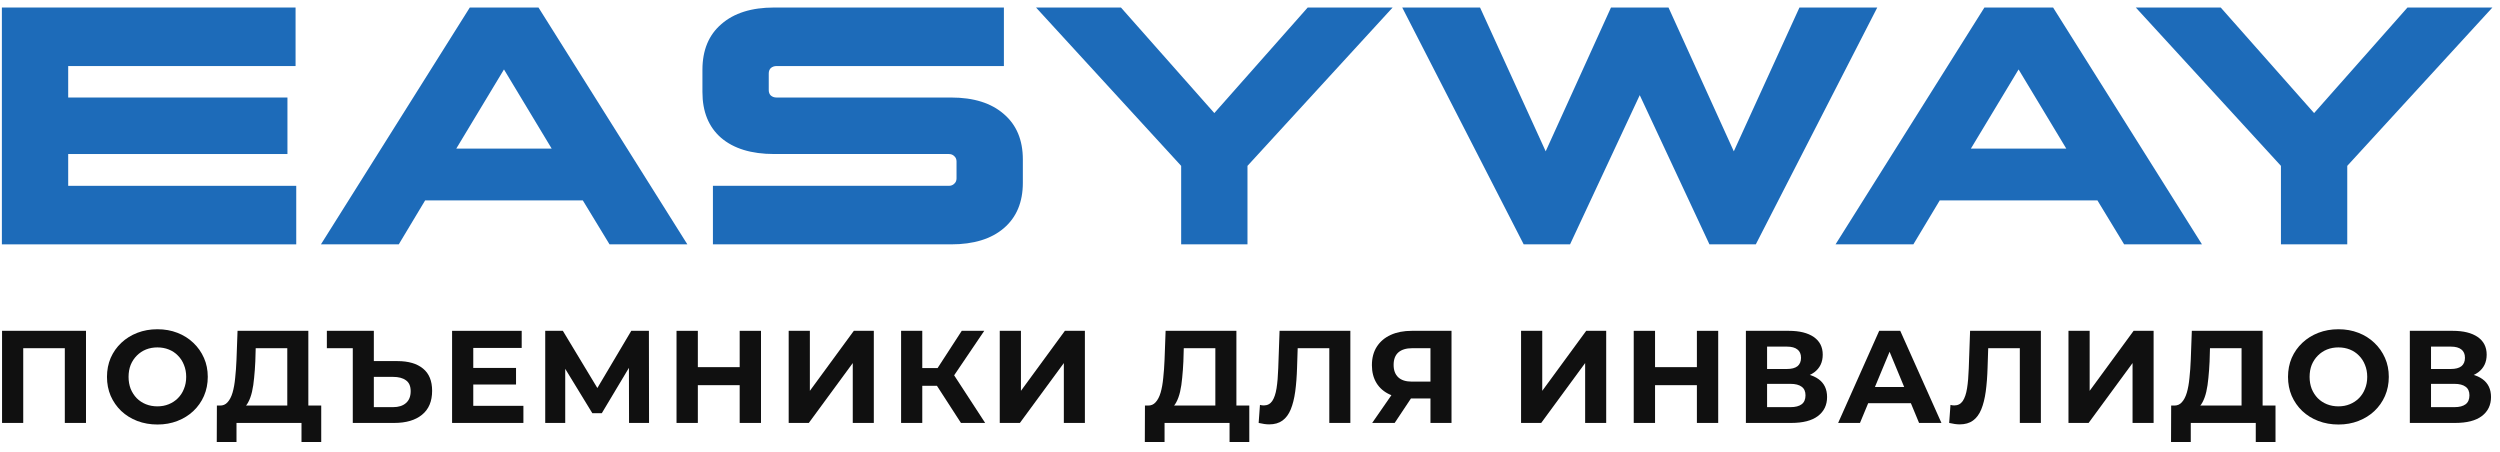
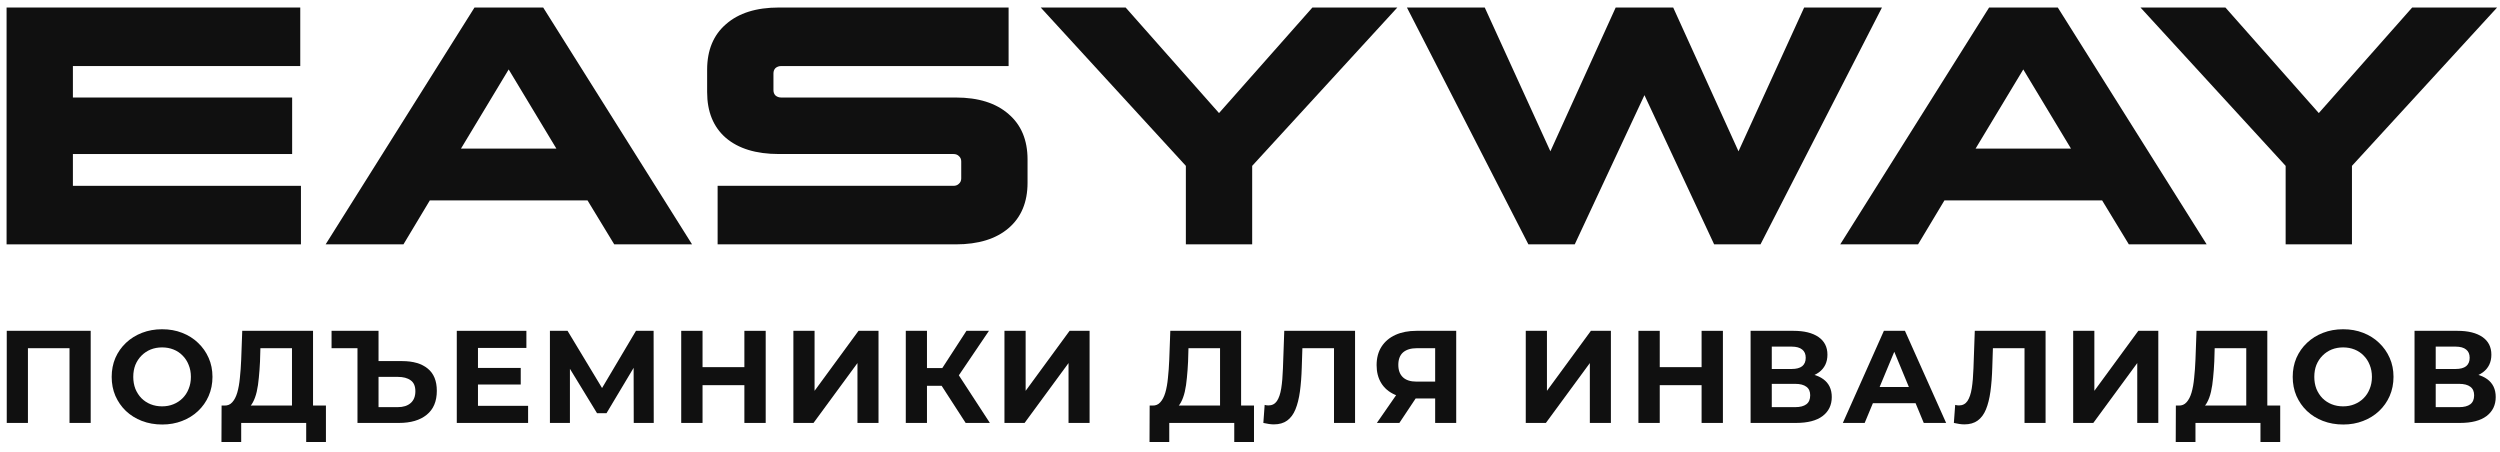
<svg xmlns="http://www.w3.org/2000/svg" width="266" height="48" viewBox="0 0 266 48" fill="none">
-   <path d="M30.584 16.388H7.256V19.772H31.52V26H0.2V0.8H31.448V7.028H7.256V10.376H30.584V16.388Z" fill="#1D6BB9" />
-   <path d="M57.295 0.8L73.135 26H64.855L62.011 21.32H45.235L42.427 26H34.147L49.987 0.8H57.295ZM53.623 7.388L48.547 15.812H58.699L53.623 7.388Z" fill="#1D6BB9" />
-   <path d="M101.199 26H75.855V19.772H100.947C101.187 19.772 101.379 19.7 101.523 19.556C101.691 19.412 101.775 19.22 101.775 18.98V17.18C101.775 16.94 101.691 16.748 101.523 16.604C101.379 16.46 101.187 16.388 100.947 16.388H82.371C79.947 16.388 78.063 15.812 76.719 14.66C75.399 13.508 74.739 11.888 74.739 9.8V7.424C74.739 5.336 75.411 3.716 76.755 2.564C78.099 1.388 79.971 0.8 82.371 0.8H106.815V7.028H82.623C82.383 7.028 82.179 7.1 82.011 7.244C81.867 7.388 81.795 7.58 81.795 7.82V9.584C81.795 9.824 81.867 10.016 82.011 10.16C82.179 10.304 82.383 10.376 82.623 10.376H101.199C103.599 10.376 105.471 10.964 106.815 12.14C108.159 13.292 108.831 14.9 108.831 16.964V19.448C108.831 21.512 108.159 23.12 106.815 24.272C105.471 25.424 103.599 26 101.199 26Z" fill="#1D6BB9" />
-   <path d="M110.232 0.8H119.268L129.204 12.032L139.14 0.8H148.176L132.732 17.648V26H125.676V17.648L110.232 0.8Z" fill="#1D6BB9" />
-   <path d="M199.741 0.8L186.817 26H181.885L174.469 10.124L167.053 26H162.121L149.197 0.8H157.477L164.461 16.1L171.409 0.8H177.529L184.477 16.1L191.461 0.8H199.741Z" fill="#1D6BB9" />
-   <path d="M218.449 0.8L234.289 26H226.009L223.165 21.32H206.389L203.581 26H195.301L211.141 0.8H218.449ZM214.777 7.388L209.701 15.812H219.853L214.777 7.388Z" fill="#1D6BB9" />
-   <path d="M227.248 0.8H236.284L246.22 12.032L256.156 0.8H265.192L249.748 17.648V26H242.692V17.648L227.248 0.8Z" fill="#1D6BB9" />
-   <path d="M0.218 45V35.2H9.15V45H6.896V36.53L7.414 37.048H1.954L2.472 36.53V45H0.218Z" fill="#101010" />
-   <path d="M16.759 45.168C15.985 45.168 15.266 45.042 14.603 44.79C13.95 44.538 13.381 44.183 12.895 43.726C12.419 43.269 12.046 42.732 11.775 42.116C11.514 41.5 11.383 40.828 11.383 40.1C11.383 39.372 11.514 38.7 11.775 38.084C12.046 37.468 12.424 36.931 12.909 36.474C13.395 36.017 13.964 35.662 14.617 35.41C15.271 35.158 15.98 35.032 16.745 35.032C17.52 35.032 18.229 35.158 18.873 35.41C19.527 35.662 20.091 36.017 20.567 36.474C21.053 36.931 21.431 37.468 21.701 38.084C21.972 38.691 22.107 39.363 22.107 40.1C22.107 40.828 21.972 41.505 21.701 42.13C21.431 42.746 21.053 43.283 20.567 43.74C20.091 44.188 19.527 44.538 18.873 44.79C18.229 45.042 17.525 45.168 16.759 45.168ZM16.745 43.236C17.184 43.236 17.585 43.161 17.949 43.012C18.323 42.863 18.649 42.648 18.929 42.368C19.209 42.088 19.424 41.757 19.573 41.374C19.732 40.991 19.811 40.567 19.811 40.1C19.811 39.633 19.732 39.209 19.573 38.826C19.424 38.443 19.209 38.112 18.929 37.832C18.659 37.552 18.337 37.337 17.963 37.188C17.59 37.039 17.184 36.964 16.745 36.964C16.307 36.964 15.901 37.039 15.527 37.188C15.163 37.337 14.841 37.552 14.561 37.832C14.281 38.112 14.062 38.443 13.903 38.826C13.754 39.209 13.679 39.633 13.679 40.1C13.679 40.557 13.754 40.982 13.903 41.374C14.062 41.757 14.277 42.088 14.547 42.368C14.827 42.648 15.154 42.863 15.527 43.012C15.901 43.161 16.307 43.236 16.745 43.236Z" fill="#101010" />
-   <path d="M30.567 43.992V37.048H27.207L27.165 38.476C27.137 39.083 27.095 39.657 27.039 40.198C26.992 40.739 26.918 41.234 26.815 41.682C26.712 42.121 26.577 42.494 26.409 42.802C26.25 43.11 26.05 43.329 25.807 43.46L23.385 43.152C23.721 43.161 23.996 43.045 24.211 42.802C24.435 42.559 24.612 42.219 24.743 41.78C24.874 41.332 24.967 40.809 25.023 40.212C25.088 39.615 25.135 38.966 25.163 38.266L25.275 35.2H32.807V43.992H30.567ZM23.063 47.03L23.077 43.152H34.179V47.03H32.079V45H25.163V47.03H23.063Z" fill="#101010" />
-   <path d="M42.282 38.42C43.458 38.42 44.368 38.686 45.012 39.218C45.656 39.741 45.978 40.529 45.978 41.584C45.978 42.704 45.618 43.553 44.9 44.132C44.19 44.711 43.206 45 41.946 45H37.536V37.048H34.778V35.2H39.776V38.42H42.282ZM41.82 43.32C42.408 43.32 42.865 43.175 43.192 42.886C43.528 42.597 43.696 42.177 43.696 41.626C43.696 41.085 43.528 40.697 43.192 40.464C42.865 40.221 42.408 40.1 41.82 40.1H39.776V43.32H41.82Z" fill="#101010" />
-   <path d="M50.188 39.148H54.906V40.912H50.188V39.148ZM50.356 43.18H55.69V45H48.102V35.2H55.508V37.02H50.356V43.18Z" fill="#101010" />
-   <path d="M58.012 45V35.2H59.888L64.06 42.116H63.066L67.168 35.2H69.044L69.058 45H66.93L66.916 38.462H67.322L64.032 43.964H63.024L59.664 38.462H60.14V45H58.012Z" fill="#101010" />
-   <path d="M78.702 35.2H80.97V45H78.702V35.2ZM74.25 45H71.982V35.2H74.25V45ZM78.87 40.982H74.082V39.064H78.87V40.982Z" fill="#101010" />
-   <path d="M83.916 45V35.2H86.17V41.584L90.846 35.2H92.974V45H90.734V38.63L86.058 45H83.916Z" fill="#101010" />
-   <path d="M102.246 45L99.194 40.282L101.028 39.176L104.822 45H102.246ZM95.876 45V35.2H98.13V45H95.876ZM97.472 41.052V39.162H100.888V41.052H97.472ZM101.238 40.352L99.152 40.1L102.33 35.2H104.724L101.238 40.352Z" fill="#101010" />
-   <path d="M106.374 45V35.2H108.628V41.584L113.304 35.2H115.432V45H113.192V38.63L108.516 45H106.374Z" fill="#101010" />
-   <path d="M129.313 43.992V37.048H125.953L125.911 38.476C125.883 39.083 125.841 39.657 125.785 40.198C125.738 40.739 125.664 41.234 125.561 41.682C125.458 42.121 125.323 42.494 125.155 42.802C124.996 43.11 124.796 43.329 124.553 43.46L122.131 43.152C122.467 43.161 122.742 43.045 122.957 42.802C123.181 42.559 123.358 42.219 123.489 41.78C123.62 41.332 123.713 40.809 123.769 40.212C123.834 39.615 123.881 38.966 123.909 38.266L124.021 35.2H131.553V43.992H129.313ZM121.809 47.03L121.823 43.152H132.925V47.03H130.825V45H123.909V47.03H121.809Z" fill="#101010" />
-   <path d="M135.04 45.154C134.872 45.154 134.694 45.14 134.508 45.112C134.33 45.084 134.134 45.047 133.92 45L134.06 43.082C134.19 43.119 134.326 43.138 134.466 43.138C134.848 43.138 135.147 42.984 135.362 42.676C135.576 42.359 135.73 41.906 135.824 41.318C135.917 40.73 135.978 40.016 136.006 39.176L136.146 35.2H143.678V45H141.438V36.53L141.956 37.048H137.63L138.092 36.502L138.008 39.092C137.98 40.053 137.914 40.907 137.812 41.654C137.709 42.401 137.55 43.035 137.336 43.558C137.121 44.081 136.827 44.477 136.454 44.748C136.08 45.019 135.609 45.154 135.04 45.154Z" fill="#101010" />
-   <path d="M152.201 45V41.906L152.761 42.396H150.073C149.224 42.396 148.491 42.256 147.875 41.976C147.259 41.696 146.788 41.29 146.461 40.758C146.135 40.226 145.971 39.591 145.971 38.854C145.971 38.089 146.144 37.435 146.489 36.894C146.844 36.343 147.339 35.923 147.973 35.634C148.608 35.345 149.355 35.2 150.213 35.2H154.441V45H152.201ZM145.999 45L148.435 41.486H150.731L148.393 45H145.999ZM152.201 41.178V36.46L152.761 37.048H150.269C149.625 37.048 149.131 37.197 148.785 37.496C148.449 37.795 148.281 38.238 148.281 38.826C148.281 39.395 148.445 39.834 148.771 40.142C149.098 40.45 149.579 40.604 150.213 40.604H152.761L152.201 41.178Z" fill="#101010" />
-   <path d="M161.841 45V35.2H164.095V41.584L168.771 35.2H170.899V45H168.659V38.63L163.983 45H161.841Z" fill="#101010" />
-   <path d="M180.549 35.2H182.817V45H180.549V35.2ZM176.097 45H173.829V35.2H176.097V45ZM180.717 40.982H175.929V39.064H180.717V40.982Z" fill="#101010" />
-   <path d="M185.763 45V35.2H190.327C191.466 35.2 192.352 35.419 192.987 35.858C193.621 36.297 193.939 36.922 193.939 37.734C193.939 38.537 193.64 39.162 193.043 39.61C192.445 40.049 191.652 40.268 190.663 40.268L190.929 39.68C192.03 39.68 192.884 39.899 193.491 40.338C194.098 40.777 194.401 41.411 194.401 42.242C194.401 43.101 194.074 43.777 193.421 44.272C192.777 44.757 191.834 45 190.593 45H185.763ZM188.017 43.32H190.509C191.032 43.32 191.428 43.217 191.699 43.012C191.97 42.807 192.105 42.489 192.105 42.06C192.105 41.649 191.97 41.346 191.699 41.15C191.428 40.945 191.032 40.842 190.509 40.842H188.017V43.32ZM188.017 39.26H190.131C190.626 39.26 190.999 39.162 191.251 38.966C191.503 38.761 191.629 38.462 191.629 38.07C191.629 37.678 191.503 37.384 191.251 37.188C190.999 36.983 190.626 36.88 190.131 36.88H188.017V39.26Z" fill="#101010" />
-   <path d="M195.578 45L199.946 35.2H202.186L206.568 45H204.188L200.604 36.348H201.5L197.902 45H195.578ZM197.762 42.9L198.364 41.178H203.404L204.02 42.9H197.762Z" fill="#101010" />
-   <path d="M208.511 45.154C208.343 45.154 208.165 45.14 207.979 45.112C207.801 45.084 207.605 45.047 207.391 45L207.531 43.082C207.661 43.119 207.797 43.138 207.937 43.138C208.319 43.138 208.618 42.984 208.833 42.676C209.047 42.359 209.201 41.906 209.295 41.318C209.388 40.73 209.449 40.016 209.477 39.176L209.617 35.2H217.149V45H214.909V36.53L215.427 37.048H211.101L211.563 36.502L211.479 39.092C211.451 40.053 211.385 40.907 211.283 41.654C211.18 42.401 211.021 43.035 210.807 43.558C210.592 44.081 210.298 44.477 209.925 44.748C209.551 45.019 209.08 45.154 208.511 45.154Z" fill="#101010" />
-   <path d="M220.086 45V35.2H222.34V41.584L227.016 35.2H229.144V45H226.904V38.63L222.228 45H220.086Z" fill="#101010" />
-   <path d="M238.502 43.992V37.048H235.142L235.1 38.476C235.072 39.083 235.03 39.657 234.974 40.198C234.927 40.739 234.853 41.234 234.75 41.682C234.647 42.121 234.512 42.494 234.344 42.802C234.185 43.11 233.985 43.329 233.742 43.46L231.32 43.152C231.656 43.161 231.931 43.045 232.146 42.802C232.37 42.559 232.547 42.219 232.678 41.78C232.809 41.332 232.902 40.809 232.958 40.212C233.023 39.615 233.07 38.966 233.098 38.266L233.21 35.2H240.742V43.992H238.502ZM230.998 47.03L231.012 43.152H242.114V47.03H240.014V45H233.098V47.03H230.998Z" fill="#101010" />
-   <path d="M248.821 45.168C248.046 45.168 247.327 45.042 246.665 44.79C246.011 44.538 245.442 44.183 244.957 43.726C244.481 43.269 244.107 42.732 243.837 42.116C243.575 41.5 243.445 40.828 243.445 40.1C243.445 39.372 243.575 38.7 243.837 38.084C244.107 37.468 244.485 36.931 244.971 36.474C245.456 36.017 246.025 35.662 246.679 35.41C247.332 35.158 248.041 35.032 248.807 35.032C249.581 35.032 250.291 35.158 250.935 35.41C251.588 35.662 252.153 36.017 252.629 36.474C253.114 36.931 253.492 37.468 253.763 38.084C254.033 38.691 254.169 39.363 254.169 40.1C254.169 40.828 254.033 41.505 253.763 42.13C253.492 42.746 253.114 43.283 252.629 43.74C252.153 44.188 251.588 44.538 250.935 44.79C250.291 45.042 249.586 45.168 248.821 45.168ZM248.807 43.236C249.245 43.236 249.647 43.161 250.011 43.012C250.384 42.863 250.711 42.648 250.991 42.368C251.271 42.088 251.485 41.757 251.635 41.374C251.793 40.991 251.873 40.567 251.873 40.1C251.873 39.633 251.793 39.209 251.635 38.826C251.485 38.443 251.271 38.112 250.991 37.832C250.72 37.552 250.398 37.337 250.025 37.188C249.651 37.039 249.245 36.964 248.807 36.964C248.368 36.964 247.962 37.039 247.589 37.188C247.225 37.337 246.903 37.552 246.623 37.832C246.343 38.112 246.123 38.443 245.965 38.826C245.815 39.209 245.741 39.633 245.741 40.1C245.741 40.557 245.815 40.982 245.965 41.374C246.123 41.757 246.338 42.088 246.609 42.368C246.889 42.648 247.215 42.863 247.589 43.012C247.962 43.161 248.368 43.236 248.807 43.236Z" fill="#101010" />
-   <path d="M256.406 45V35.2H260.97C262.109 35.2 262.995 35.419 263.63 35.858C264.265 36.297 264.582 36.922 264.582 37.734C264.582 38.537 264.283 39.162 263.686 39.61C263.089 40.049 262.295 40.268 261.306 40.268L261.572 39.68C262.673 39.68 263.527 39.899 264.134 40.338C264.741 40.777 265.044 41.411 265.044 42.242C265.044 43.101 264.717 43.777 264.064 44.272C263.42 44.757 262.477 45 261.236 45H256.406ZM258.66 43.32H261.152C261.675 43.32 262.071 43.217 262.342 43.012C262.613 42.807 262.748 42.489 262.748 42.06C262.748 41.649 262.613 41.346 262.342 41.15C262.071 40.945 261.675 40.842 261.152 40.842H258.66V43.32ZM258.66 39.26H260.774C261.269 39.26 261.642 39.162 261.894 38.966C262.146 38.761 262.272 38.462 262.272 38.07C262.272 37.678 262.146 37.384 261.894 37.188C261.642 36.983 261.269 36.88 260.774 36.88H258.66V39.26Z" fill="#101010" />
+   <path d="M31.084 16.388H7.756V19.772H32.02V26H0.7V0.8H31.948V7.028H7.756V10.376H31.084V16.388Z" fill="#101010" />
+   <path d="M57.795 0.8L73.635 26H65.355L62.511 21.32H45.735L42.927 26H34.647L50.487 0.8H57.795ZM54.123 7.388L49.047 15.812H59.199L54.123 7.388Z" fill="#101010" />
+   <path d="M101.699 26H76.355V19.772H101.447C101.687 19.772 101.879 19.7 102.023 19.556C102.191 19.412 102.275 19.22 102.275 18.98V17.18C102.275 16.94 102.191 16.748 102.023 16.604C101.879 16.46 101.687 16.388 101.447 16.388H82.871C80.447 16.388 78.563 15.812 77.219 14.66C75.899 13.508 75.239 11.888 75.239 9.8V7.424C75.239 5.336 75.911 3.716 77.255 2.564C78.599 1.388 80.471 0.8 82.871 0.8H107.315V7.028H83.123C82.883 7.028 82.679 7.1 82.511 7.244C82.367 7.388 82.295 7.58 82.295 7.82V9.584C82.295 9.824 82.367 10.016 82.511 10.16C82.679 10.304 82.883 10.376 83.123 10.376H101.699C104.099 10.376 105.971 10.964 107.315 12.14C108.659 13.292 109.331 14.9 109.331 16.964V19.448C109.331 21.512 108.659 23.12 107.315 24.272C105.971 25.424 104.099 26 101.699 26Z" fill="#101010" />
+   <path d="M110.732 0.8H119.768L129.704 12.032L139.64 0.8H148.676L133.232 17.648V26H126.176V17.648L110.732 0.8Z" fill="#101010" />
+   <path d="M200.241 0.8L187.317 26H182.385L174.969 10.124L167.553 26H162.621L149.697 0.8H157.977L164.961 16.1L171.909 0.8H178.029L184.977 16.1L191.961 0.8H200.241Z" fill="#101010" />
+   <path d="M218.949 0.8L234.789 26H226.509L223.665 21.32H206.889L204.081 26H195.801L211.641 0.8H218.949ZM215.277 7.388L210.201 15.812H220.353L215.277 7.388Z" fill="#101010" />
+   <path d="M227.748 0.8H236.784L246.72 12.032L256.656 0.8H265.692L250.248 17.648V26H243.192V17.648L227.748 0.8Z" fill="#101010" />
+   <path d="M0.718 45V35.2H9.65V45H7.396V36.53L7.914 37.048H2.454L2.972 36.53V45H0.718Z" fill="#101010" />
+   <path d="M17.259 45.168C16.485 45.168 15.766 45.042 15.103 44.79C14.45 44.538 13.881 44.183 13.395 43.726C12.919 43.269 12.546 42.732 12.275 42.116C12.014 41.5 11.883 40.828 11.883 40.1C11.883 39.372 12.014 38.7 12.275 38.084C12.546 37.468 12.924 36.931 13.409 36.474C13.895 36.017 14.464 35.662 15.117 35.41C15.771 35.158 16.48 35.032 17.245 35.032C18.02 35.032 18.729 35.158 19.373 35.41C20.027 35.662 20.591 36.017 21.067 36.474C21.553 36.931 21.931 37.468 22.201 38.084C22.472 38.691 22.607 39.363 22.607 40.1C22.607 40.828 22.472 41.505 22.201 42.13C21.931 42.746 21.553 43.283 21.067 43.74C20.591 44.188 20.027 44.538 19.373 44.79C18.729 45.042 18.025 45.168 17.259 45.168ZM17.245 43.236C17.684 43.236 18.085 43.161 18.449 43.012C18.823 42.863 19.149 42.648 19.429 42.368C19.709 42.088 19.924 41.757 20.073 41.374C20.232 40.991 20.311 40.567 20.311 40.1C20.311 39.633 20.232 39.209 20.073 38.826C19.924 38.443 19.709 38.112 19.429 37.832C19.159 37.552 18.837 37.337 18.463 37.188C18.09 37.039 17.684 36.964 17.245 36.964C16.807 36.964 16.401 37.039 16.027 37.188C15.663 37.337 15.341 37.552 15.061 37.832C14.781 38.112 14.562 38.443 14.403 38.826C14.254 39.209 14.179 39.633 14.179 40.1C14.179 40.557 14.254 40.982 14.403 41.374C14.562 41.757 14.777 42.088 15.047 42.368C15.327 42.648 15.654 42.863 16.027 43.012C16.401 43.161 16.807 43.236 17.245 43.236Z" fill="#101010" />
+   <path d="M31.067 43.992V37.048H27.707L27.665 38.476C27.637 39.083 27.595 39.657 27.539 40.198C27.492 40.739 27.418 41.234 27.315 41.682C27.212 42.121 27.077 42.494 26.909 42.802C26.75 43.11 26.55 43.329 26.307 43.46L23.885 43.152C24.221 43.161 24.496 43.045 24.711 42.802C24.935 42.559 25.112 42.219 25.243 41.78C25.374 41.332 25.467 40.809 25.523 40.212C25.588 39.615 25.635 38.966 25.663 38.266L25.775 35.2H33.307V43.992H31.067ZM23.563 47.03L23.577 43.152H34.679V47.03H32.579V45H25.663V47.03H23.563Z" fill="#101010" />
+   <path d="M42.782 38.42C43.958 38.42 44.868 38.686 45.512 39.218C46.156 39.741 46.478 40.529 46.478 41.584C46.478 42.704 46.118 43.553 45.4 44.132C44.69 44.711 43.706 45 42.446 45H38.036V37.048H35.278V35.2H40.276V38.42H42.782ZM42.32 43.32C42.908 43.32 43.365 43.175 43.692 42.886C44.028 42.597 44.196 42.177 44.196 41.626C44.196 41.085 44.028 40.697 43.692 40.464C43.365 40.221 42.908 40.1 42.32 40.1H40.276V43.32H42.32Z" fill="#101010" />
+   <path d="M50.688 39.148H55.406V40.912H50.688V39.148ZM50.856 43.18H56.19V45H48.602V35.2H56.008V37.02H50.856V43.18Z" fill="#101010" />
+   <path d="M58.512 45V35.2H60.388L64.56 42.116H63.566L67.668 35.2H69.544L69.558 45H67.43L67.416 38.462H67.822L64.532 43.964H63.524L60.164 38.462H60.64V45H58.512Z" fill="#101010" />
+   <path d="M79.202 35.2H81.47V45H79.202V35.2ZM74.75 45H72.482V35.2H74.75V45ZM79.37 40.982H74.582V39.064H79.37V40.982Z" fill="#101010" />
+   <path d="M84.416 45V35.2H86.67V41.584L91.346 35.2H93.474V45H91.234V38.63L86.558 45H84.416Z" fill="#101010" />
+   <path d="M102.746 45L99.694 40.282L101.528 39.176L105.322 45H102.746ZM96.376 45V35.2H98.63V45H96.376ZM97.972 41.052V39.162H101.388V41.052H97.972ZM101.738 40.352L99.652 40.1L102.83 35.2H105.224L101.738 40.352Z" fill="#101010" />
+   <path d="M106.874 45V35.2H109.128V41.584L113.804 35.2H115.932V45H113.692V38.63L109.016 45H106.874Z" fill="#101010" />
+   <path d="M129.813 43.992V37.048H126.453L126.411 38.476C126.383 39.083 126.341 39.657 126.285 40.198C126.238 40.739 126.164 41.234 126.061 41.682C125.958 42.121 125.823 42.494 125.655 42.802C125.496 43.11 125.296 43.329 125.053 43.46L122.631 43.152C122.967 43.161 123.242 43.045 123.457 42.802C123.681 42.559 123.858 42.219 123.989 41.78C124.12 41.332 124.213 40.809 124.269 40.212C124.334 39.615 124.381 38.966 124.409 38.266L124.521 35.2H132.053V43.992H129.813ZM122.309 47.03L122.323 43.152H133.425V47.03H131.325V45H124.409V47.03H122.309Z" fill="#101010" />
+   <path d="M135.54 45.154C135.372 45.154 135.194 45.14 135.008 45.112C134.83 45.084 134.634 45.047 134.42 45L134.56 43.082C134.69 43.119 134.826 43.138 134.966 43.138C135.348 43.138 135.647 42.984 135.862 42.676C136.076 42.359 136.23 41.906 136.324 41.318C136.417 40.73 136.478 40.016 136.506 39.176L136.646 35.2H144.178V45H141.938V36.53L142.456 37.048H138.13L138.592 36.502L138.508 39.092C138.48 40.053 138.414 40.907 138.312 41.654C138.209 42.401 138.05 43.035 137.836 43.558C137.621 44.081 137.327 44.477 136.954 44.748C136.58 45.019 136.109 45.154 135.54 45.154Z" fill="#101010" />
+   <path d="M152.701 45V41.906L153.261 42.396H150.573C149.724 42.396 148.991 42.256 148.375 41.976C147.759 41.696 147.288 41.29 146.961 40.758C146.635 40.226 146.471 39.591 146.471 38.854C146.471 38.089 146.644 37.435 146.989 36.894C147.344 36.343 147.839 35.923 148.473 35.634C149.108 35.345 149.855 35.2 150.713 35.2H154.941V45H152.701ZM146.499 45L148.935 41.486H151.231L148.893 45H146.499ZM152.701 41.178V36.46L153.261 37.048H150.769C150.125 37.048 149.631 37.197 149.285 37.496C148.949 37.795 148.781 38.238 148.781 38.826C148.781 39.395 148.945 39.834 149.271 40.142C149.598 40.45 150.079 40.604 150.713 40.604H153.261L152.701 41.178Z" fill="#101010" />
+   <path d="M162.341 45V35.2H164.595V41.584L169.271 35.2H171.399V45H169.159V38.63L164.483 45H162.341Z" fill="#101010" />
+   <path d="M181.049 35.2H183.317V45H181.049V35.2ZM176.597 45H174.329V35.2H176.597V45ZM181.217 40.982H176.429V39.064H181.217V40.982Z" fill="#101010" />
+   <path d="M186.263 45V35.2H190.827C191.966 35.2 192.852 35.419 193.487 35.858C194.121 36.297 194.439 36.922 194.439 37.734C194.439 38.537 194.14 39.162 193.543 39.61C192.945 40.049 192.152 40.268 191.163 40.268L191.429 39.68C192.53 39.68 193.384 39.899 193.991 40.338C194.598 40.777 194.901 41.411 194.901 42.242C194.901 43.101 194.574 43.777 193.921 44.272C193.277 44.757 192.334 45 191.093 45H186.263ZM188.517 43.32H191.009C191.532 43.32 191.928 43.217 192.199 43.012C192.47 42.807 192.605 42.489 192.605 42.06C192.605 41.649 192.47 41.346 192.199 41.15C191.928 40.945 191.532 40.842 191.009 40.842H188.517V43.32ZM188.517 39.26H190.631C191.126 39.26 191.499 39.162 191.751 38.966C192.003 38.761 192.129 38.462 192.129 38.07C192.129 37.678 192.003 37.384 191.751 37.188C191.499 36.983 191.126 36.88 190.631 36.88H188.517V39.26Z" fill="#101010" />
+   <path d="M196.078 45L200.446 35.2H202.686L207.068 45H204.688L201.104 36.348H202L198.402 45H196.078ZM198.262 42.9L198.864 41.178H203.904L204.52 42.9H198.262Z" fill="#101010" />
+   <path d="M209.011 45.154C208.843 45.154 208.665 45.14 208.479 45.112C208.301 45.084 208.105 45.047 207.891 45L208.031 43.082C208.161 43.119 208.297 43.138 208.437 43.138C208.819 43.138 209.118 42.984 209.333 42.676C209.547 42.359 209.701 41.906 209.795 41.318C209.888 40.73 209.949 40.016 209.977 39.176L210.117 35.2H217.649V45H215.409V36.53L215.927 37.048H211.601L212.063 36.502L211.979 39.092C211.951 40.053 211.885 40.907 211.783 41.654C211.68 42.401 211.521 43.035 211.307 43.558C211.092 44.081 210.798 44.477 210.425 44.748C210.051 45.019 209.58 45.154 209.011 45.154Z" fill="#101010" />
+   <path d="M220.586 45V35.2H222.84V41.584L227.516 35.2H229.644V45H227.404V38.63L222.728 45H220.586Z" fill="#101010" />
+   <path d="M239.002 43.992V37.048H235.642L235.6 38.476C235.572 39.083 235.53 39.657 235.474 40.198C235.427 40.739 235.353 41.234 235.25 41.682C235.147 42.121 235.012 42.494 234.844 42.802C234.685 43.11 234.485 43.329 234.242 43.46L231.82 43.152C232.156 43.161 232.431 43.045 232.646 42.802C232.87 42.559 233.047 42.219 233.178 41.78C233.309 41.332 233.402 40.809 233.458 40.212C233.523 39.615 233.57 38.966 233.598 38.266L233.71 35.2H241.242V43.992H239.002ZM231.498 47.03L231.512 43.152H242.614V47.03H240.514V45H233.598V47.03H231.498Z" fill="#101010" />
+   <path d="M249.321 45.168C248.546 45.168 247.827 45.042 247.165 44.79C246.511 44.538 245.942 44.183 245.457 43.726C244.981 43.269 244.607 42.732 244.337 42.116C244.075 41.5 243.945 40.828 243.945 40.1C243.945 39.372 244.075 38.7 244.337 38.084C244.607 37.468 244.985 36.931 245.471 36.474C245.956 36.017 246.525 35.662 247.179 35.41C247.832 35.158 248.541 35.032 249.307 35.032C250.081 35.032 250.791 35.158 251.435 35.41C252.088 35.662 252.653 36.017 253.129 36.474C253.614 36.931 253.992 37.468 254.263 38.084C254.533 38.691 254.669 39.363 254.669 40.1C254.669 40.828 254.533 41.505 254.263 42.13C253.992 42.746 253.614 43.283 253.129 43.74C252.653 44.188 252.088 44.538 251.435 44.79C250.791 45.042 250.086 45.168 249.321 45.168ZM249.307 43.236C249.745 43.236 250.147 43.161 250.511 43.012C250.884 42.863 251.211 42.648 251.491 42.368C251.771 42.088 251.985 41.757 252.135 41.374C252.293 40.991 252.373 40.567 252.373 40.1C252.373 39.633 252.293 39.209 252.135 38.826C251.985 38.443 251.771 38.112 251.491 37.832C251.22 37.552 250.898 37.337 250.525 37.188C250.151 37.039 249.745 36.964 249.307 36.964C248.868 36.964 248.462 37.039 248.089 37.188C247.725 37.337 247.403 37.552 247.123 37.832C246.843 38.112 246.623 38.443 246.465 38.826C246.315 39.209 246.241 39.633 246.241 40.1C246.241 40.557 246.315 40.982 246.465 41.374C246.623 41.757 246.838 42.088 247.109 42.368C247.389 42.648 247.715 42.863 248.089 43.012C248.462 43.161 248.868 43.236 249.307 43.236Z" fill="#101010" />
+   <path d="M256.906 45V35.2H261.47C262.609 35.2 263.495 35.419 264.13 35.858C264.765 36.297 265.082 36.922 265.082 37.734C265.082 38.537 264.783 39.162 264.186 39.61C263.589 40.049 262.795 40.268 261.806 40.268L262.072 39.68C263.173 39.68 264.027 39.899 264.634 40.338C265.241 40.777 265.544 41.411 265.544 42.242C265.544 43.101 265.217 43.777 264.564 44.272C263.92 44.757 262.977 45 261.736 45H256.906ZM259.16 43.32H261.652C262.175 43.32 262.571 43.217 262.842 43.012C263.113 42.807 263.248 42.489 263.248 42.06C263.248 41.649 263.113 41.346 262.842 41.15C262.571 40.945 262.175 40.842 261.652 40.842H259.16V43.32ZM259.16 39.26H261.274C261.769 39.26 262.142 39.162 262.394 38.966C262.646 38.761 262.772 38.462 262.772 38.07C262.772 37.678 262.646 37.384 262.394 37.188C262.142 36.983 261.769 36.88 261.274 36.88H259.16V39.26Z" fill="#101010" />
</svg>
